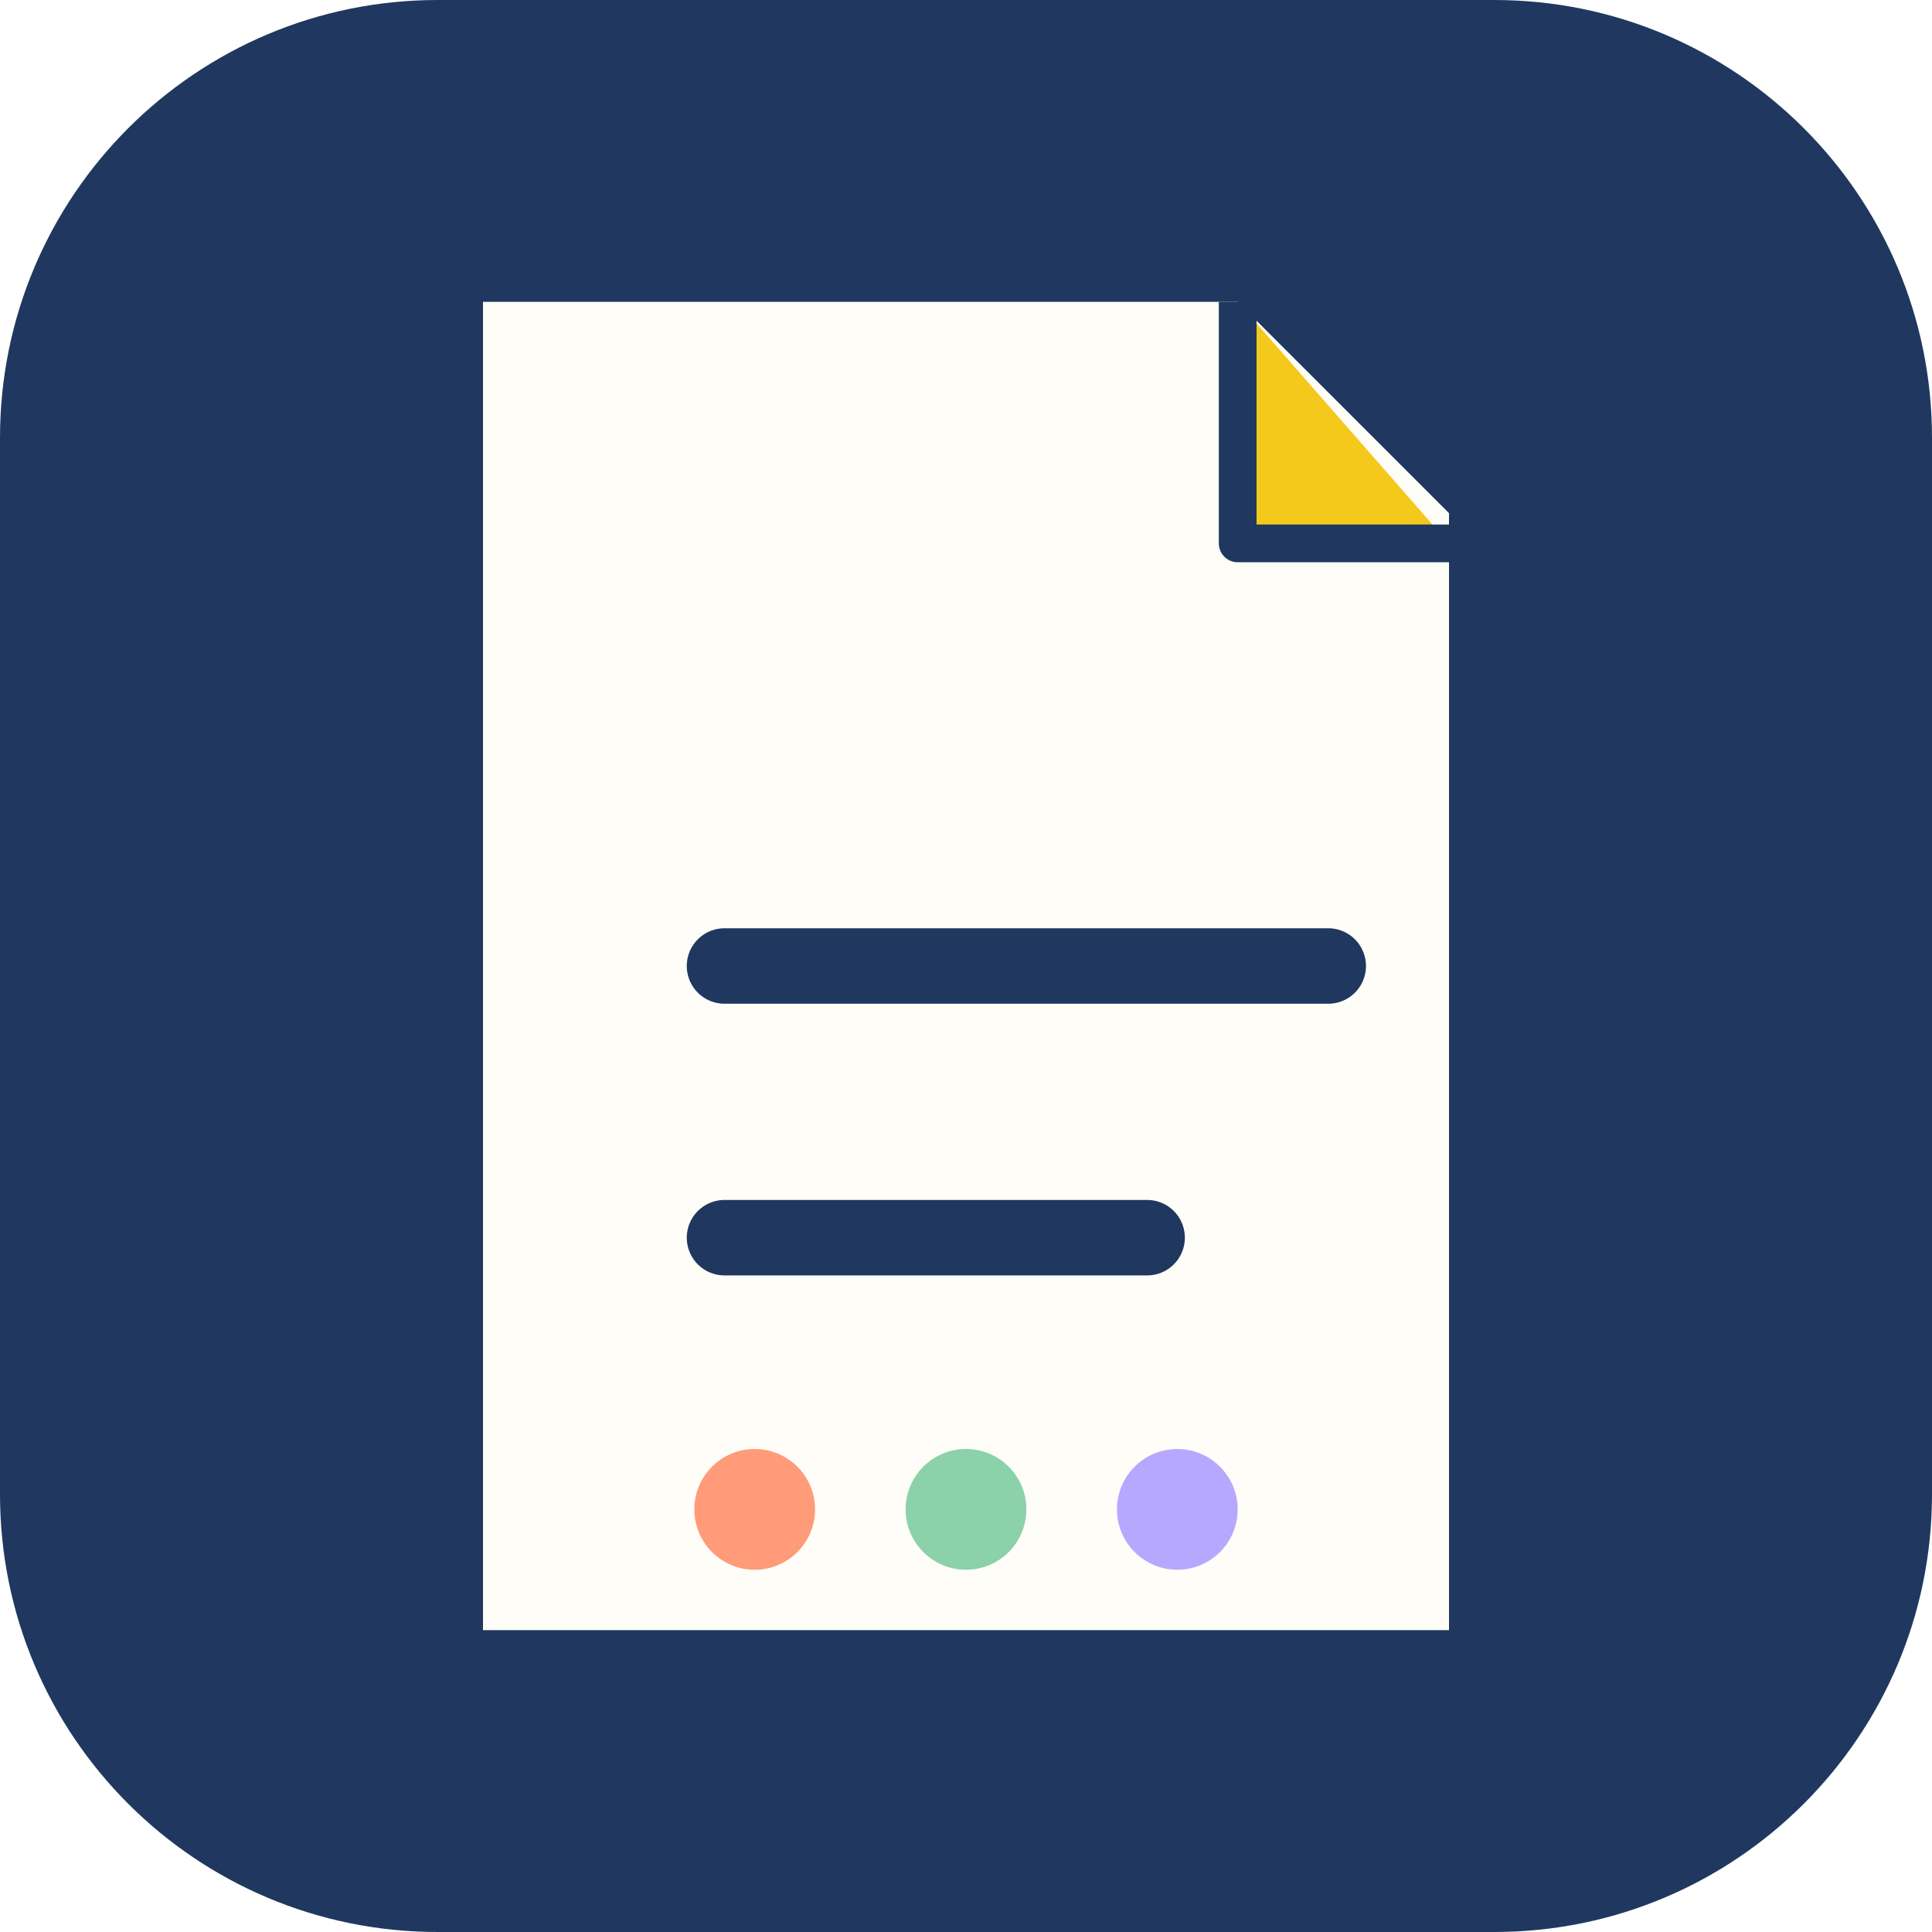
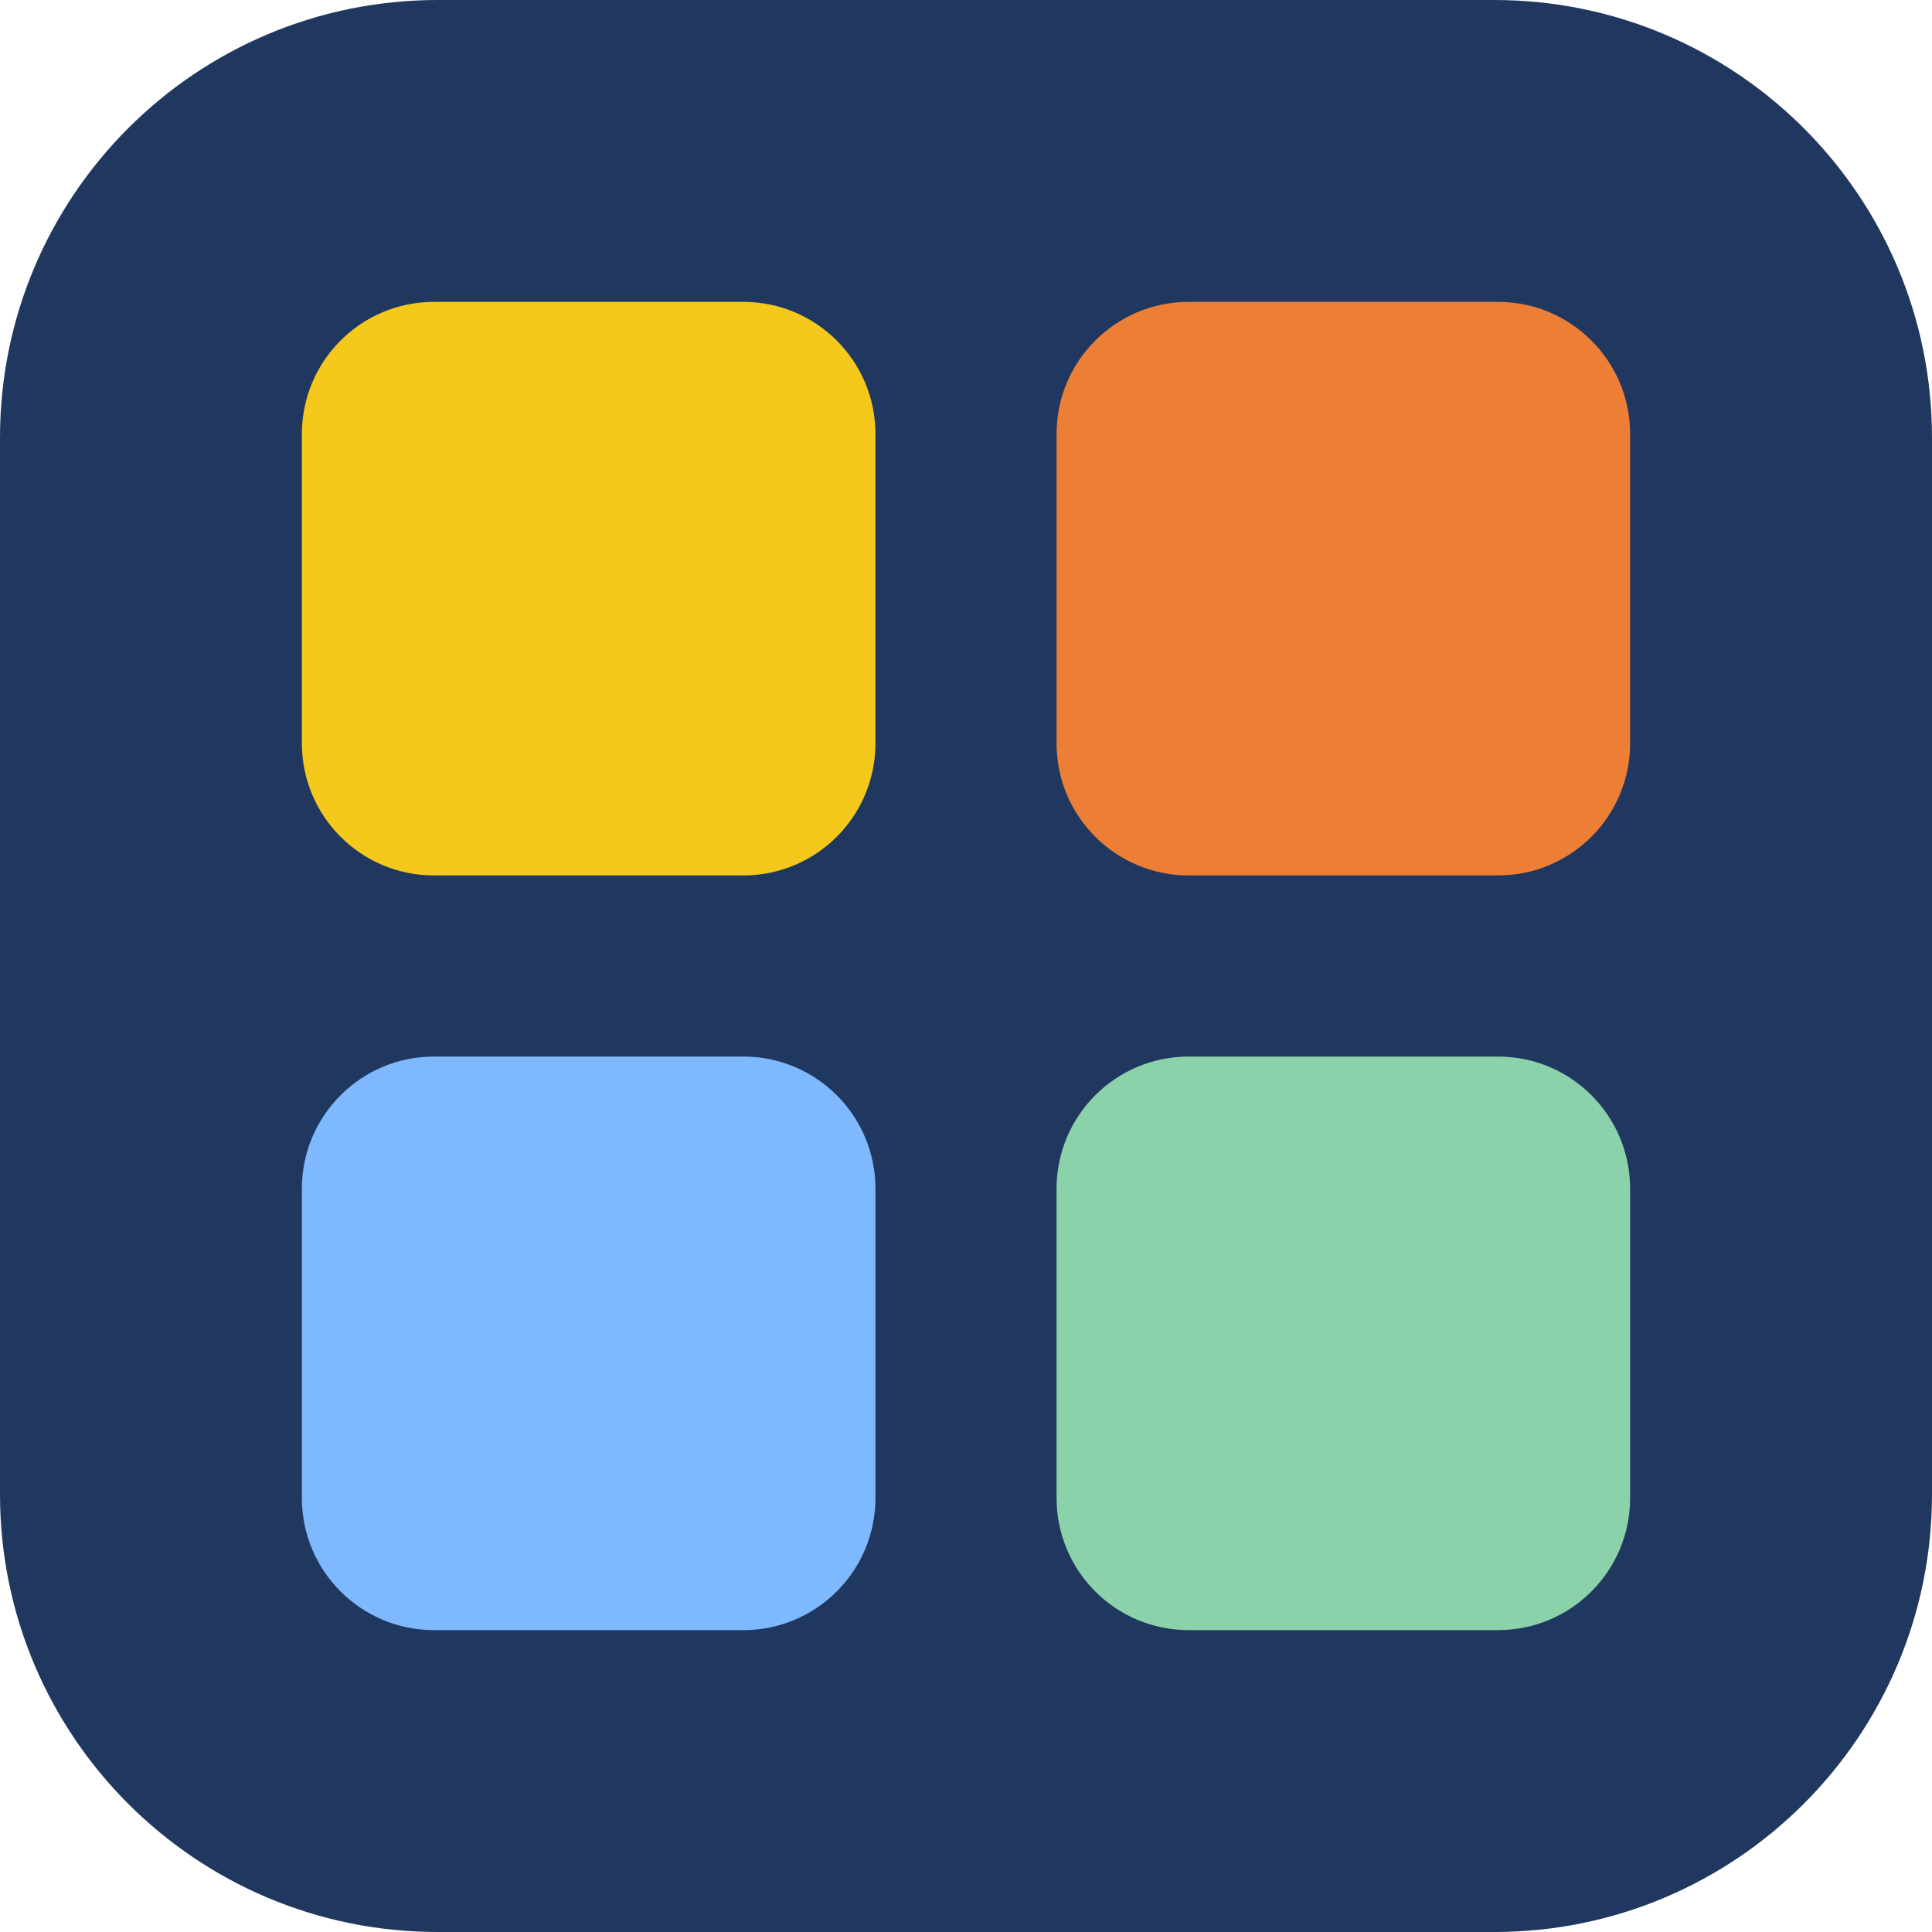
<svg xmlns="http://www.w3.org/2000/svg" width="512" height="512" viewBox="0 0 512 512" role="img" aria-labelledby="title">
  <rect width="512" height="512" rx="116" fill="#20385f" />
-   <path d="M128 80h200l56 56v296H128z" fill="#fffdf8" />
-   <path d="M328 80v64h56" fill="#f4c91c" />
-   <path d="M328 80v64h56" fill="none" stroke="#20385f" stroke-width="10" stroke-linejoin="round" />
-   <path d="M192 256h160M192 328h112" fill="none" stroke="#20385f" stroke-width="20" stroke-linecap="round" />
-   <circle cx="200" cy="400" r="16" fill="#ff9b78" />
-   <circle cx="256" cy="400" r="16" fill="#8bd1aa" />
-   <circle cx="312" cy="400" r="16" fill="#b7a8ff" />
+   <rect x="80" y="80" width="152" height="152" rx="35" fill="#f4c91c" />
+   <rect x="280" y="80" width="152" height="152" rx="35" fill="#ed7e35" />
+   <rect x="80" y="280" width="152" height="152" rx="35" fill="#7eb9ff" />
+   <rect x="280" y="280" width="152" height="152" rx="35" fill="#8bd1aa" />
</svg>
